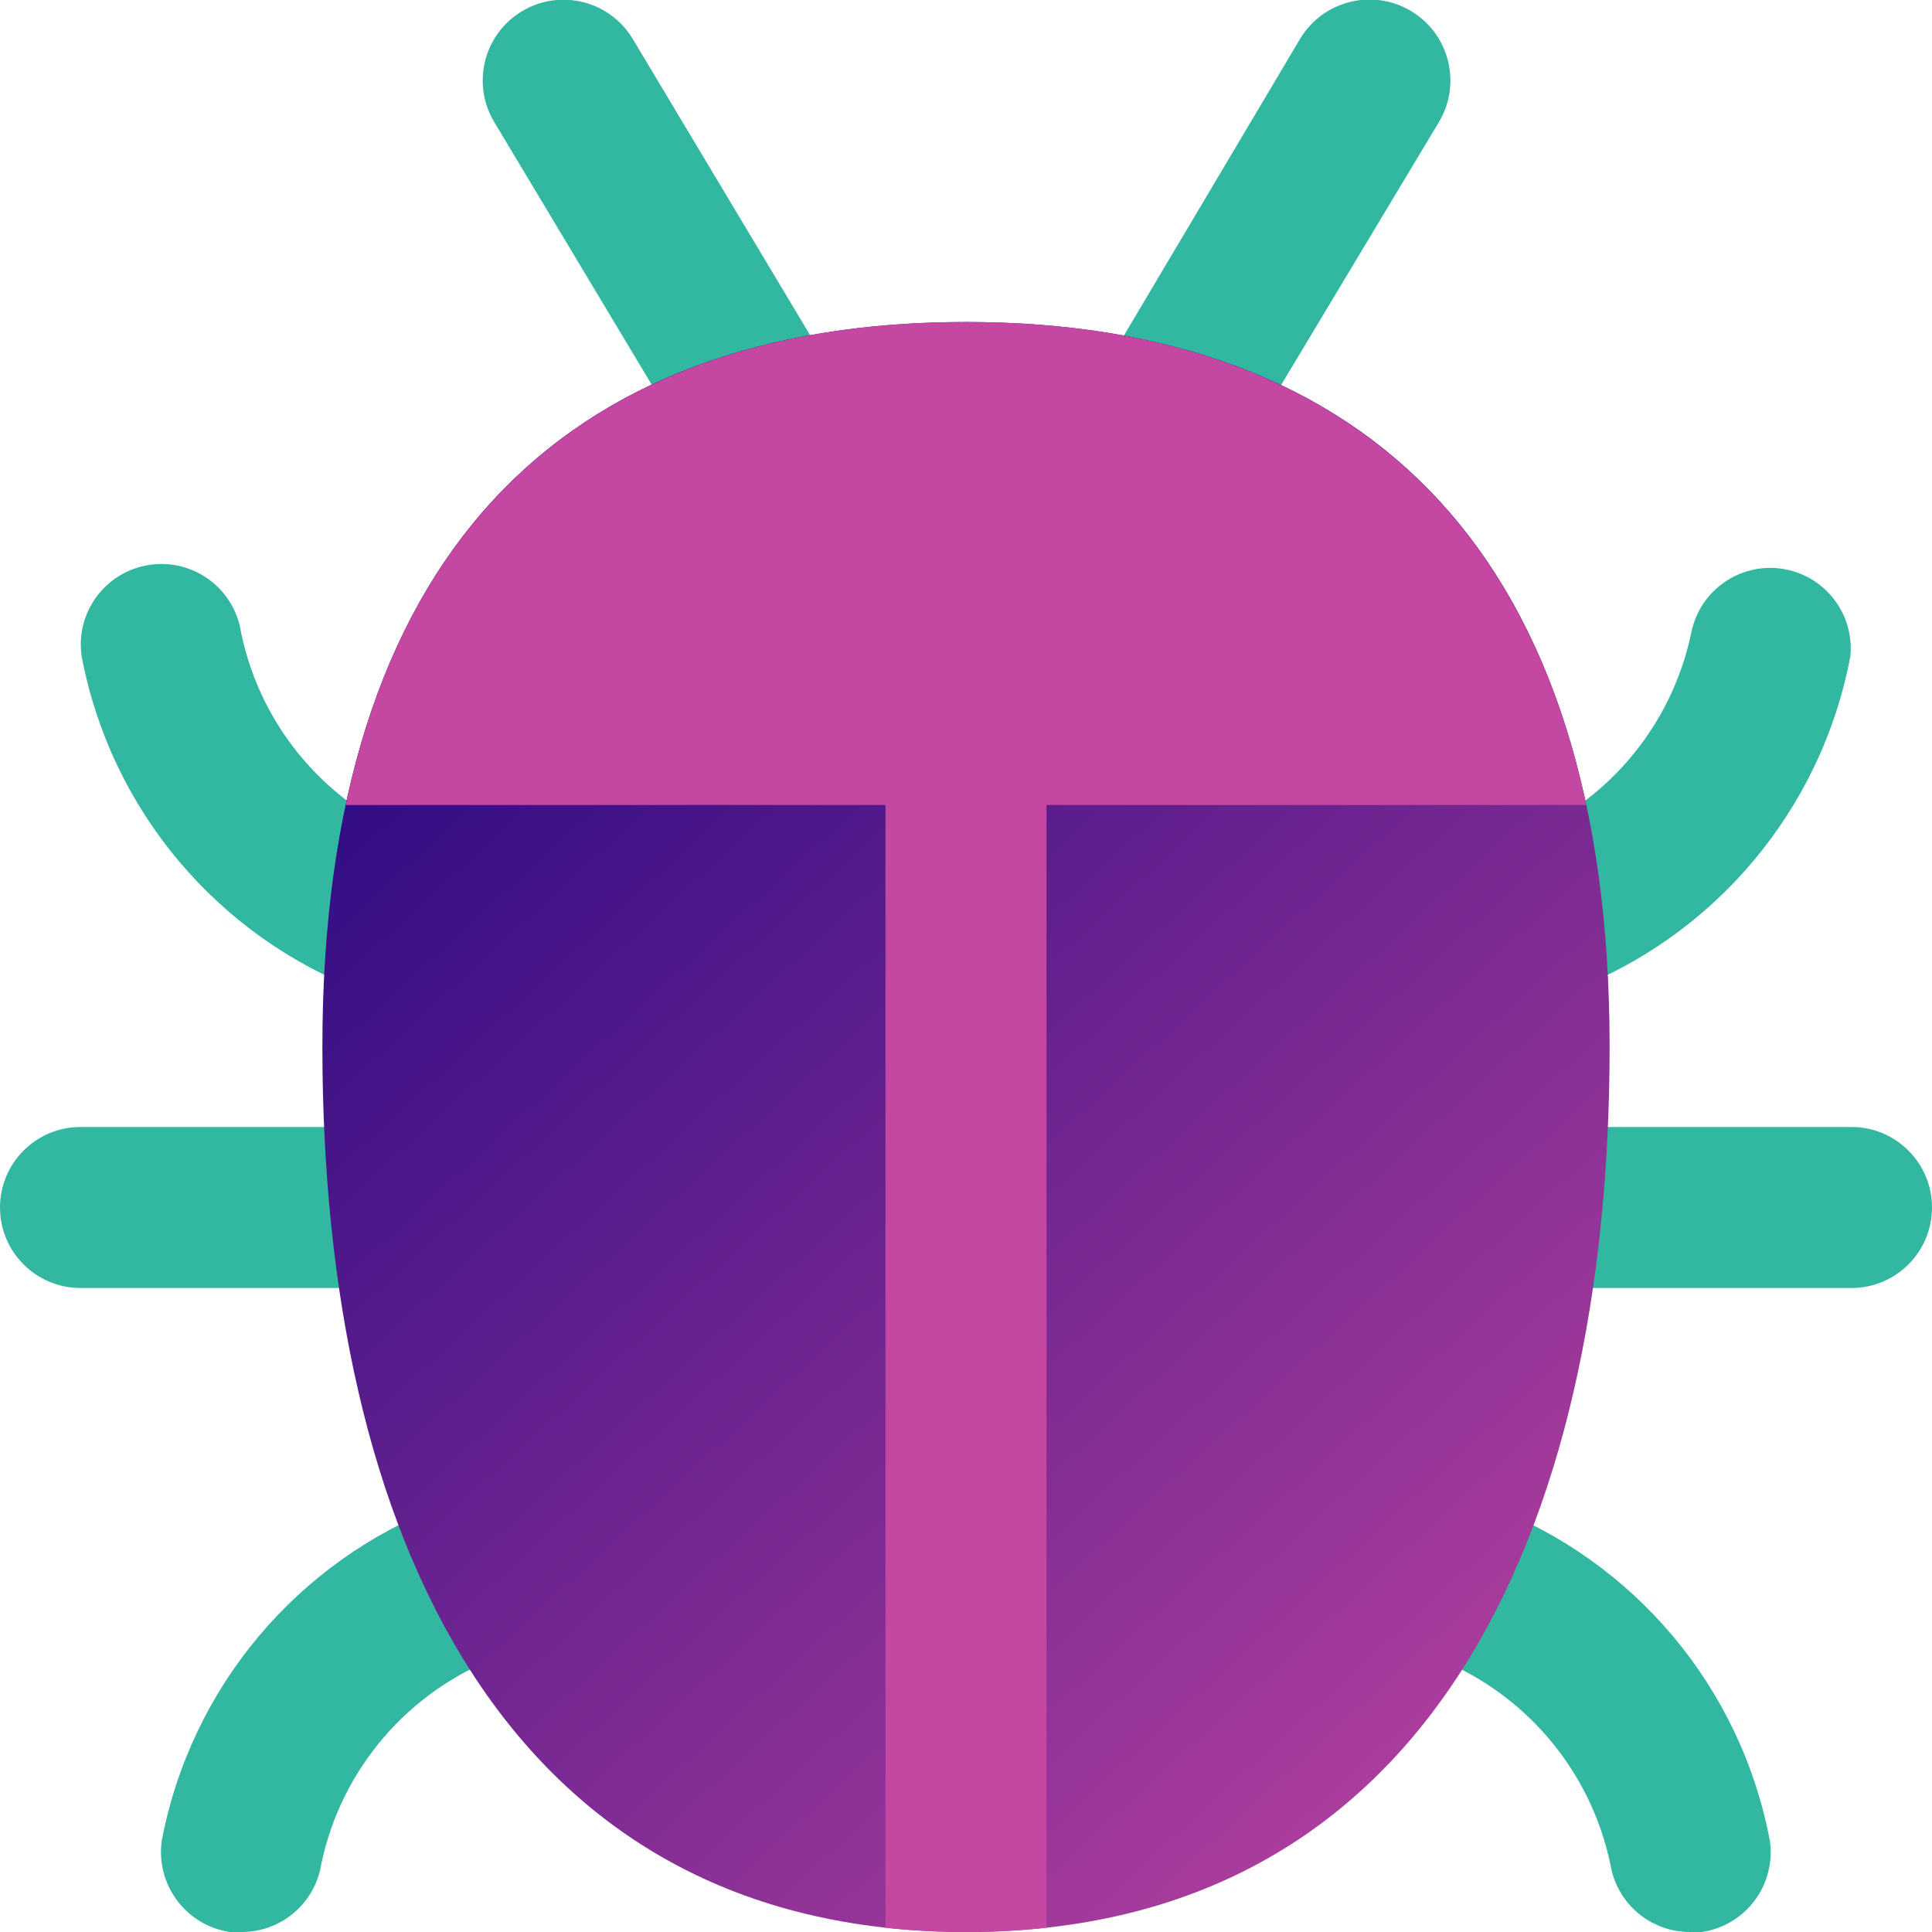
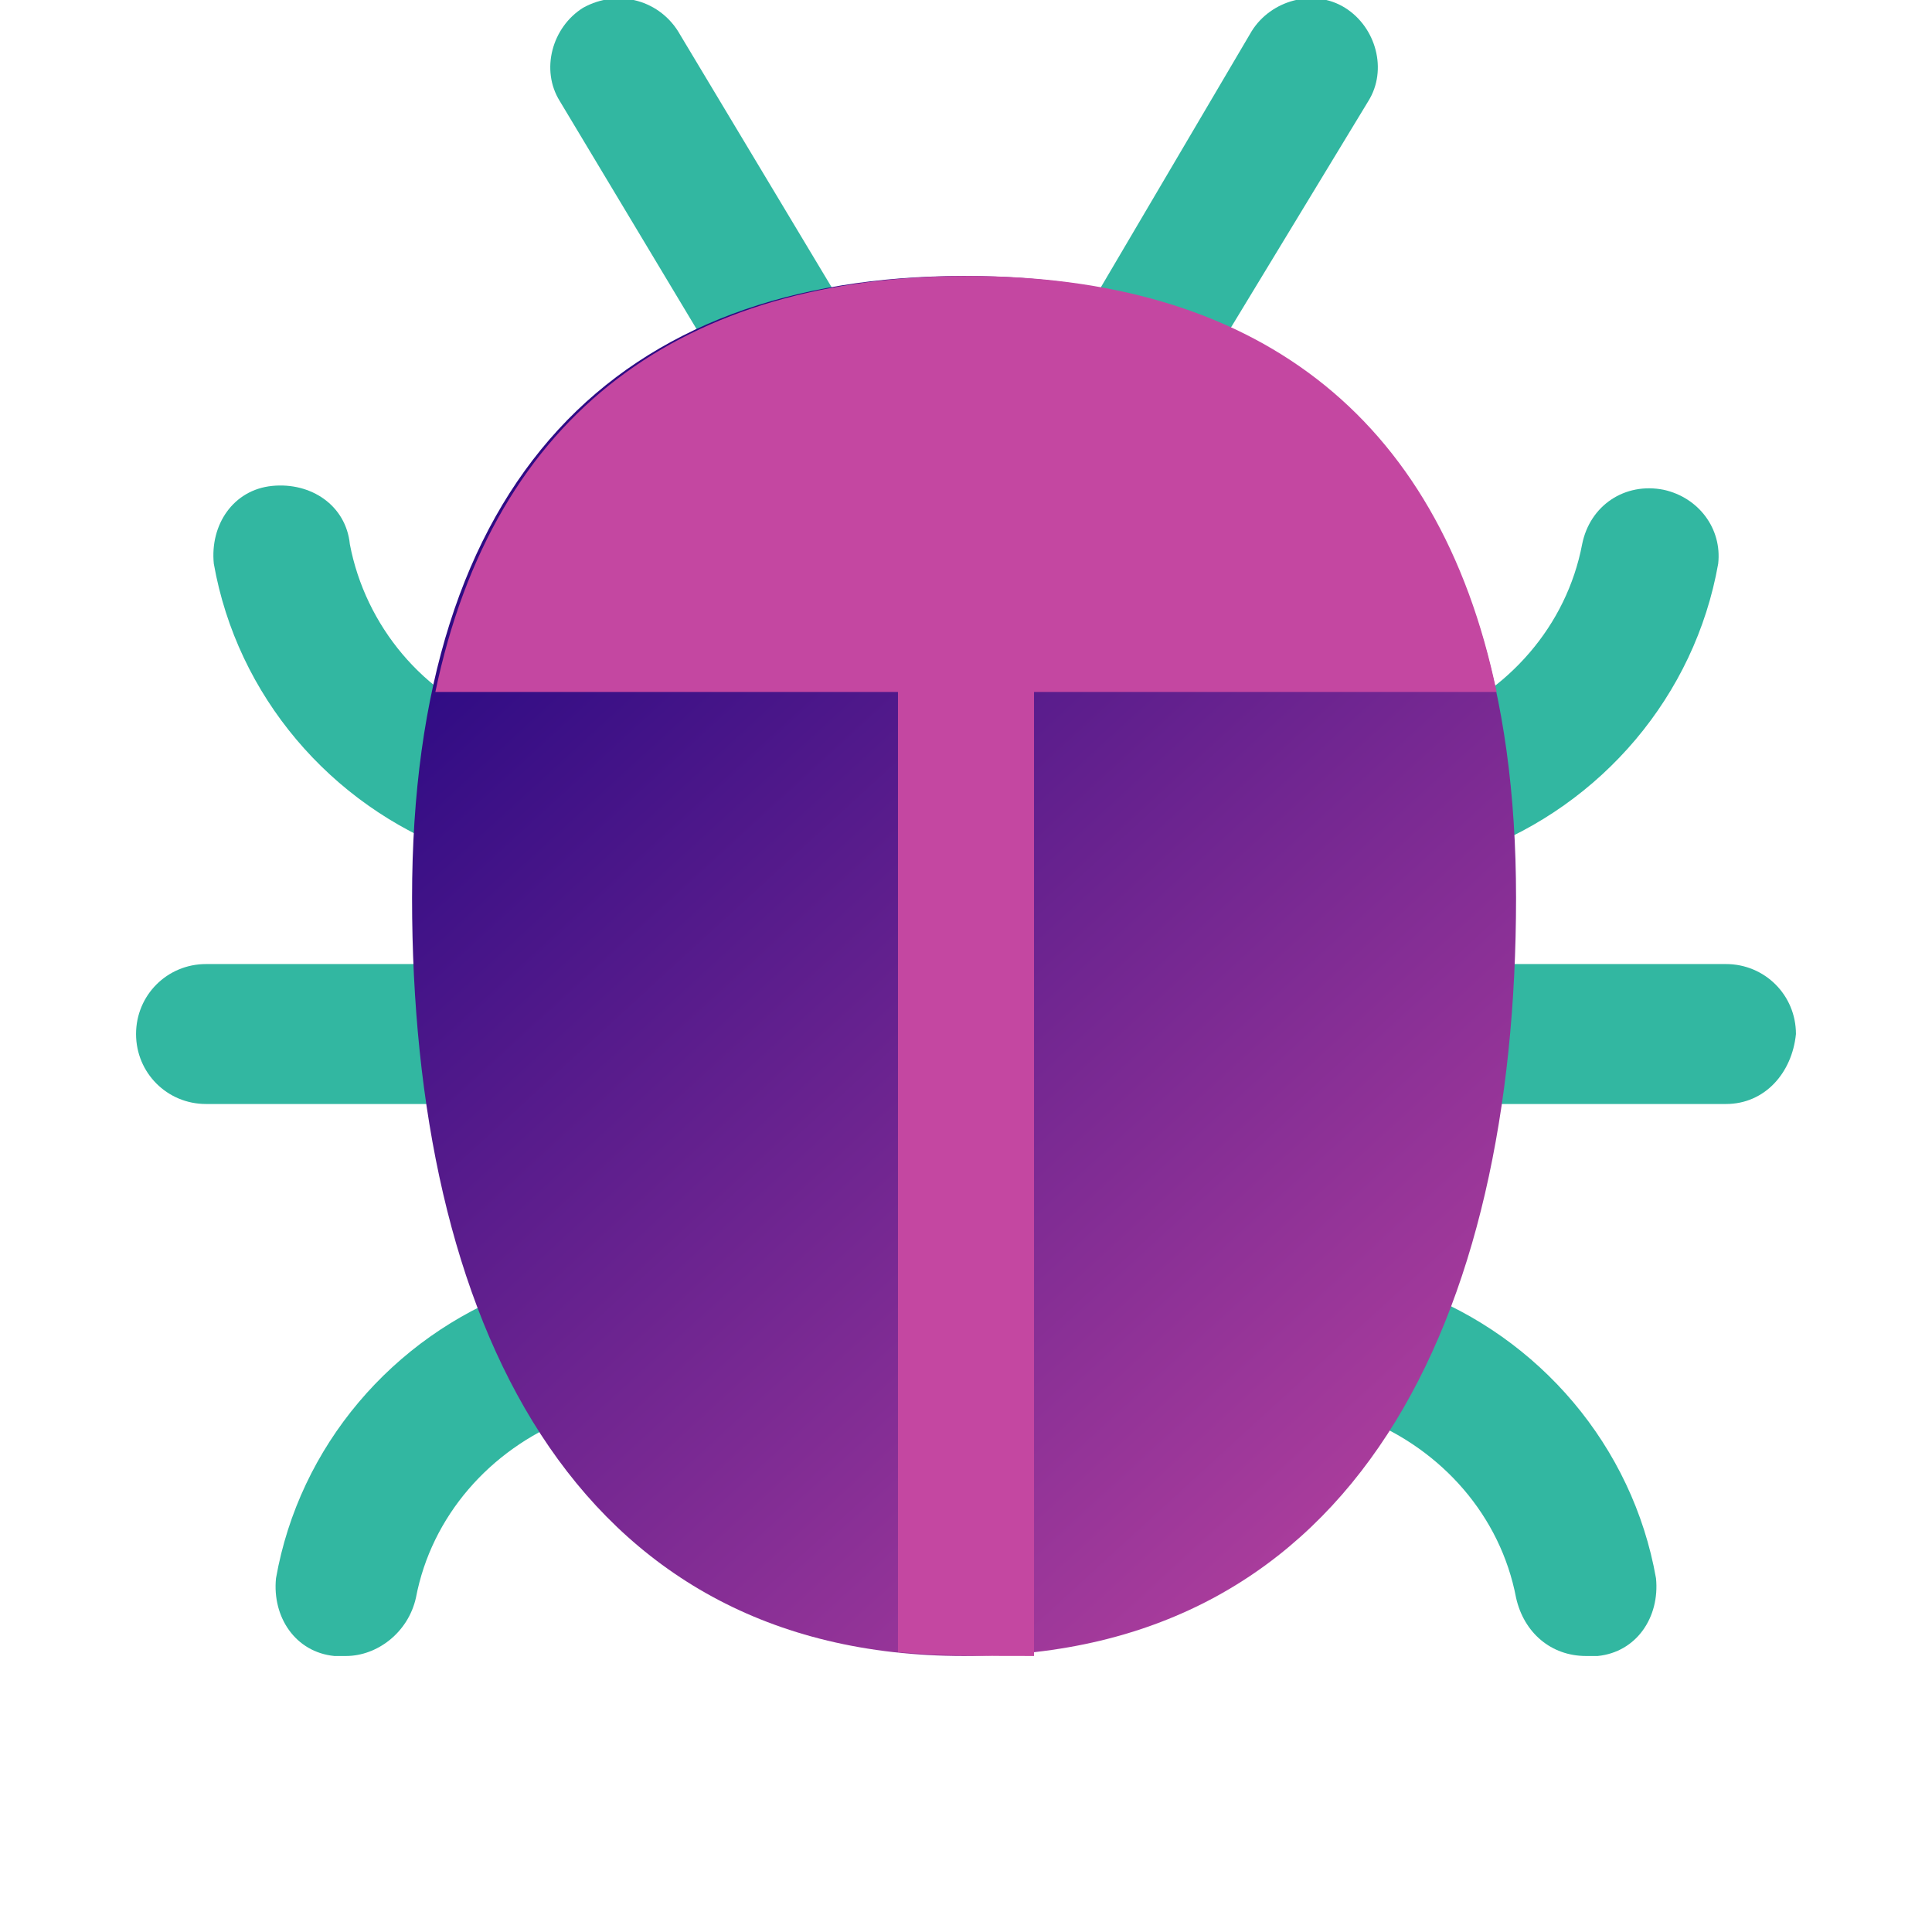
- <svg xmlns="http://www.w3.org/2000/svg" id="Group_317" data-name="Group 317" viewBox="0 0 49.68 49.68">
-   <defs>
-     <style>.cls-1{fill:#32b7a1;}.cls-2{fill:url(#linear-gradient);}.cls-3{fill:#c447a1;}</style>
-     <linearGradient id="linear-gradient" x1="4202.98" y1="6613" x2="4203.61" y2="6613.86" gradientTransform="translate(-156936.18 -308868.05) scale(37.34 46.71)" gradientUnits="userSpaceOnUse">
-       <stop offset="0" stop-color="#2e0b84" />
-       <stop offset="1" stop-color="#c447a1" />
+ <svg xmlns="http://www.w3.org/2000/svg" version="1.1" id="Group_317" x="0px" y="0px" viewBox="0 0 49.7 49.7" style="enable-background:new 0 0 49.7 49.7;" xml:space="preserve">
+   <style type="text/css">
+ 	.st0{fill:#32B7A1;}
+ 	.st1{fill:url(#Path_1894_1_);}
+ 	.st2{fill:#C447A1;}
+ </style>
+   <g id="bug">
+     <path id="Path_1885" class="st0" d="M12.2,22c1,0,1.8-0.8,1.8-1.8c0-0.7-0.5-1.4-1.1-1.6c-2-0.7-3.5-2.5-3.9-4.6   c-0.1-1-1-1.6-2-1.5c-1,0.1-1.6,1-1.5,2c0.6,3.4,3,6.2,6.2,7.4C11.7,21.9,12,22,12.2,22z" />
+     <path id="Path_1886" class="st0" d="M40.8,42.6h0.3c1-0.1,1.6-1,1.5-2c0,0,0,0,0,0c-0.6-3.4-3-6.2-6.2-7.4c-0.9-0.3-1.9,0.1-2.3,1   c-0.3,0.9,0.1,1.9,1,2.3c2,0.8,3.5,2.5,3.9,4.6C39.2,42,39.9,42.6,40.8,42.6z" />
+     <path id="Path_1889" class="st0" d="M44.4,28.4H5.3c-1,0-1.8-0.8-1.8-1.8c0-1,0.8-1.8,1.8-1.8h39.1c1,0,1.8,0.8,1.8,1.8   C46.1,27.6,45.4,28.4,44.4,28.4z" />
+     <path id="Path_1890" class="st0" d="M21.3,12.5c-0.6,0-1.2-0.3-1.5-0.9l-5.4-9c-0.5-0.8-0.2-1.9,0.6-2.4C15.9-0.3,17,0,17.5,0.9   l5.4,9c0.5,0.8,0.2,1.9-0.6,2.4C22,12.4,21.6,12.5,21.3,12.5L21.3,12.5z" />
+     <path id="Path_1891" class="st0" d="M28.4,12.5c-1,0-1.8-0.8-1.8-1.8c0-0.3,0.1-0.6,0.3-0.9l5.3-9c0.5-0.8,1.6-1.1,2.4-0.6   s1.1,1.6,0.6,2.4l0,0l-5.4,8.9C29.6,12.2,29,12.5,28.4,12.5z" />
+     <path id="Path_1892" class="st0" d="M37.5,22c-1,0-1.8-0.8-1.8-1.8c0-0.7,0.5-1.4,1.1-1.6c2-0.8,3.5-2.5,3.9-4.6   c0.2-1,1.1-1.6,2.1-1.4c0.9,0.2,1.5,1,1.4,1.9c-0.6,3.4-3,6.2-6.2,7.4C37.9,21.9,37.7,22,37.5,22z" />
+     <path id="Path_1893" class="st0" d="M8.9,42.6H8.6c-1-0.1-1.6-1-1.5-2c0.6-3.4,3-6.2,6.2-7.4c0.9-0.3,1.9,0.1,2.3,1   c0.3,0.9-0.1,1.9-1,2.3l0,0c-2,0.8-3.5,2.5-3.9,4.6C10.5,42,9.7,42.6,8.9,42.6z" />
+     <linearGradient id="Path_1894_1_" gradientUnits="userSpaceOnUse" x1="3930.861" y1="-6198.626" x2="3931.401" y2="-6199.363" gradientTransform="matrix(37.34 0 0 -46.71 -146760.984 -289526.438)">
+       <stop offset="0" style="stop-color:#2E0B84" />
+       <stop offset="1" style="stop-color:#C447A1" />
    </linearGradient>
-   </defs>
-   <g id="bug">
-     <path id="Path_1885" data-name="Path 1885" class="cls-1" d="M10.07,25.62a2.07,2.07,0,0,0,.73-4,7.28,7.28,0,0,1-4.6-5.35,2.07,2.07,0,0,0-4.1.61,11.5,11.5,0,0,0,7.24,8.62A2.07,2.07,0,0,0,10.07,25.62Z" />
-     <path id="Path_1886" data-name="Path 1886" class="cls-1" d="M43.46,49.68l.3,0a2.07,2.07,0,0,0,1.75-2.35,11.49,11.49,0,0,0-7.24-8.62,2.07,2.07,0,0,0-1.46,3.88,7.31,7.31,0,0,1,4.6,5.35A2.07,2.07,0,0,0,43.46,49.68Z" />
-     <path id="Path_1889" data-name="Path 1889" class="cls-1" d="M47.61,33.12H2.07a2.07,2.07,0,0,1,0-4.14H47.61a2.07,2.07,0,0,1,0,4.14Z" />
-     <path id="Path_1890" data-name="Path 1890" class="cls-1" d="M20.74,14.58a2.07,2.07,0,0,1-1.77-1L12.71,3.14A2.07,2.07,0,1,1,16.27,1l6.25,10.44a2.07,2.07,0,0,1-1.77,3.13Z" />
-     <path id="Path_1891" data-name="Path 1891" class="cls-1" d="M29,14.58a2.07,2.07,0,0,1-1.77-3.14L33.43,1A2.07,2.07,0,0,1,37,3.14L30.74,13.57A2.09,2.09,0,0,1,29,14.58Z" />
-     <path id="Path_1892" data-name="Path 1892" class="cls-1" d="M39.62,25.62a2.07,2.07,0,0,1-.73-4,7.3,7.3,0,0,0,4.6-5.35,2.07,2.07,0,0,1,4.09.61,11.49,11.49,0,0,1-7.24,8.62A2,2,0,0,1,39.62,25.62Z" />
-     <path id="Path_1893" data-name="Path 1893" class="cls-1" d="M6.21,49.68l-.3,0a2.08,2.08,0,0,1-1.75-2.35,11.51,11.51,0,0,1,7.24-8.62,2.07,2.07,0,1,1,1.46,3.88,7.3,7.3,0,0,0-4.6,5.35A2.07,2.07,0,0,1,6.21,49.68Z" />
-     <path id="Path_1894" data-name="Path 1894" class="cls-2" d="M41.39,26.91c0,12.58-4.73,22.77-16.55,22.77S8.29,39.49,8.29,26.91,14.44,8.28,24.84,8.28,41.39,14.34,41.39,26.91Z" />
-     <path id="Union_36" data-name="Union 36" class="cls-3" d="M22.77,49.57V20.7H8.89c1.77-8.36,7.45-12.42,15.95-12.42S39,12.34,40.79,20.7H26.91V49.57a19,19,0,0,1-4.13,0Z" />
+     <path id="Path_1894" class="st1" d="M39,23.1c0,10.8-4.1,19.5-14.2,19.5s-14.2-8.7-14.2-19.5s5.3-16,14.2-16S39,12.3,39,23.1z" />
+     <path id="Union_36" class="st2" d="M23.1,42.5V17.8H11.2c1.5-7.2,6.4-10.7,13.7-10.7S37,10.6,38.5,17.8H26.6v24.8   C25.4,42.6,24.3,42.6,23.1,42.5L23.1,42.5z" />
  </g>
</svg>
